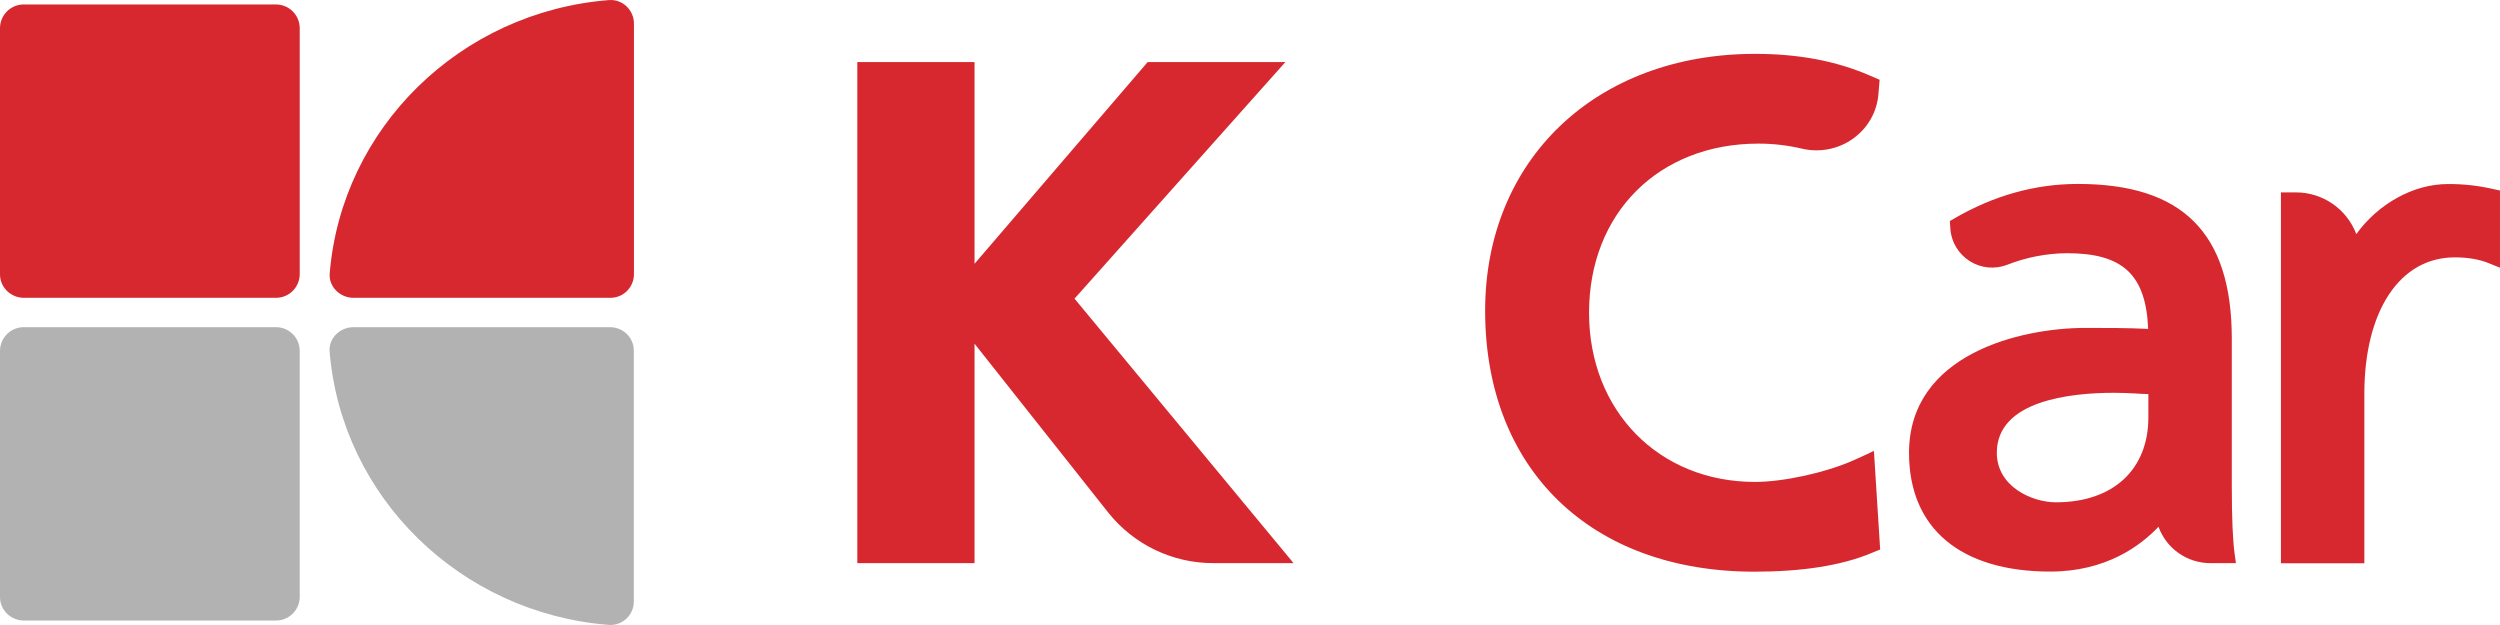
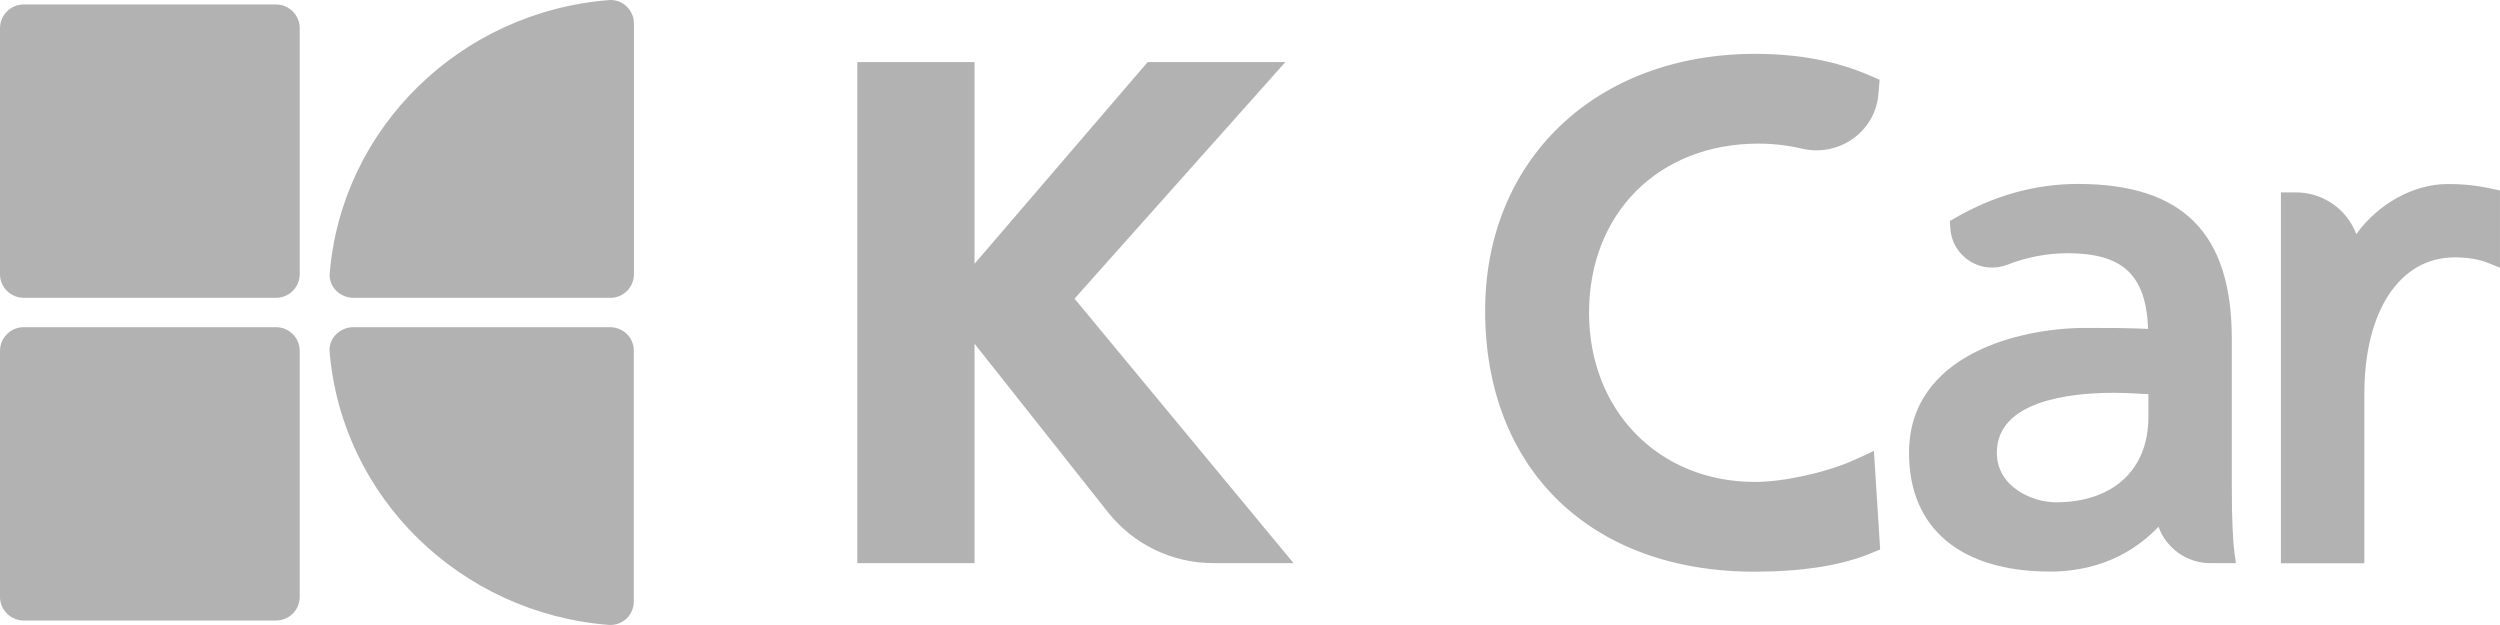
<svg xmlns="http://www.w3.org/2000/svg" width="92" height="23" viewBox="0 0 92 23">
  <g fill-rule="nonzero" fill="none">
-     <g fill="#D7282F">
+     <g fill="#B2B2B2">
      <path d="m39.542 10.991 7.76-8.707h-5.068l-6.371 7.423V2.284h-4.314v18.44h4.314v-8.075l4.923 6.217a4.937 4.937 0 0 0 3.872 1.857h2.945l-8.06-9.732zM82.13 17.864v-5.396c0-3.888-1.802-5.699-5.666-5.699-1.573 0-3.102.429-4.55 1.273l-.16.094.02.287c.032.483.3.927.718 1.19.417.26.919.306 1.376.13a6.143 6.143 0 0 1 2.203-.425c2.042 0 2.9.786 2.981 2.785-.81-.036-1.452-.036-2.3-.036-2.415 0-6.5.97-6.5 4.6 0 2.776 1.895 4.367 5.197 4.367 2.042 0 3.318-.943 3.984-1.65a2.03 2.03 0 0 0 1.922 1.34h.927l-.048-.342c-.068-.5-.104-1.324-.104-2.518zm-3.07-3.362v.857c0 1.928-1.304 3.126-3.402 3.126-.88 0-2.175-.578-2.175-1.823 0-1.92 2.704-2.207 4.317-2.207.257 0 .514.012.77.024.161.012.326.02.49.023zM91.703 6.946a7.214 7.214 0 0 0-1.629-.173c-1.264 0-2.56.73-3.362 1.842A2.373 2.373 0 0 0 84.48 7.08h-.542v13.647h3.07v-6.236c0-3.048 1.304-5.02 3.326-5.02.481 0 .899.071 1.24.209l.425.172V7.01l-.297-.063zM68.96 16.592l-.256.122s-.393.184-.534.243c-1.015.444-2.555.778-3.587.778-3.539 0-6.106-2.62-6.106-6.225 0-3.664 2.563-6.225 6.235-6.225.541 0 1.08.063 1.593.184.65.154 1.336.024 1.877-.36.546-.386.887-.979.943-1.635l.045-.538-.37-.16c-1.24-.535-2.616-.794-4.213-.794-5.85 0-9.934 3.888-9.934 9.453 0 5.832 3.888 9.603 9.91 9.603 1.742 0 3.174-.224 4.253-.664l.374-.153-.23-3.63z" />
    </g>
-     <path d="M22.41.003c-5.474.432-9.835 4.705-10.277 10.058-.04.49.378.899.88.899h9.436a.867.867 0 0 0 .88-.86V.863c0-.491-.422-.9-.92-.86z" fill="#D7282F" />
+     <path d="M22.41.003c-5.474.432-9.835 4.705-10.277 10.058-.04.49.378.899.88.899h9.436a.867.867 0 0 0 .88-.86V.863c0-.491-.422-.9-.92-.86z" fill="#B2B2B2" />
    <path d="M12.13 12.94c.44 5.356 4.806 9.625 10.275 10.057a.86.86 0 0 0 .919-.86V12.9c0-.475-.39-.86-.879-.86h-9.437c-.497 0-.919.408-.879.9z" fill="#B2B2B2" />
-     <path d="M10.147.164H.883A.874.874 0 0 0 0 1.028v9.068c0 .475.393.864.883.864h9.264a.874.874 0 0 0 .883-.864V1.028a.876.876 0 0 0-.883-.864z" fill="#D7282F" />
+     <path d="M10.147.164H.883A.874.874 0 0 0 0 1.028v9.068c0 .475.393.864.883.864h9.264a.874.874 0 0 0 .883-.864V1.028a.876.876 0 0 0-.883-.864z" fill="#B2B2B2" />
    <path d="M10.147 12.04H.883a.874.874 0 0 0-.883.864v9.068c0 .476.393.864.883.864h9.264a.874.874 0 0 0 .883-.864v-9.068a.874.874 0 0 0-.883-.864z" fill="#B2B2B2" />
  </g>
</svg>
